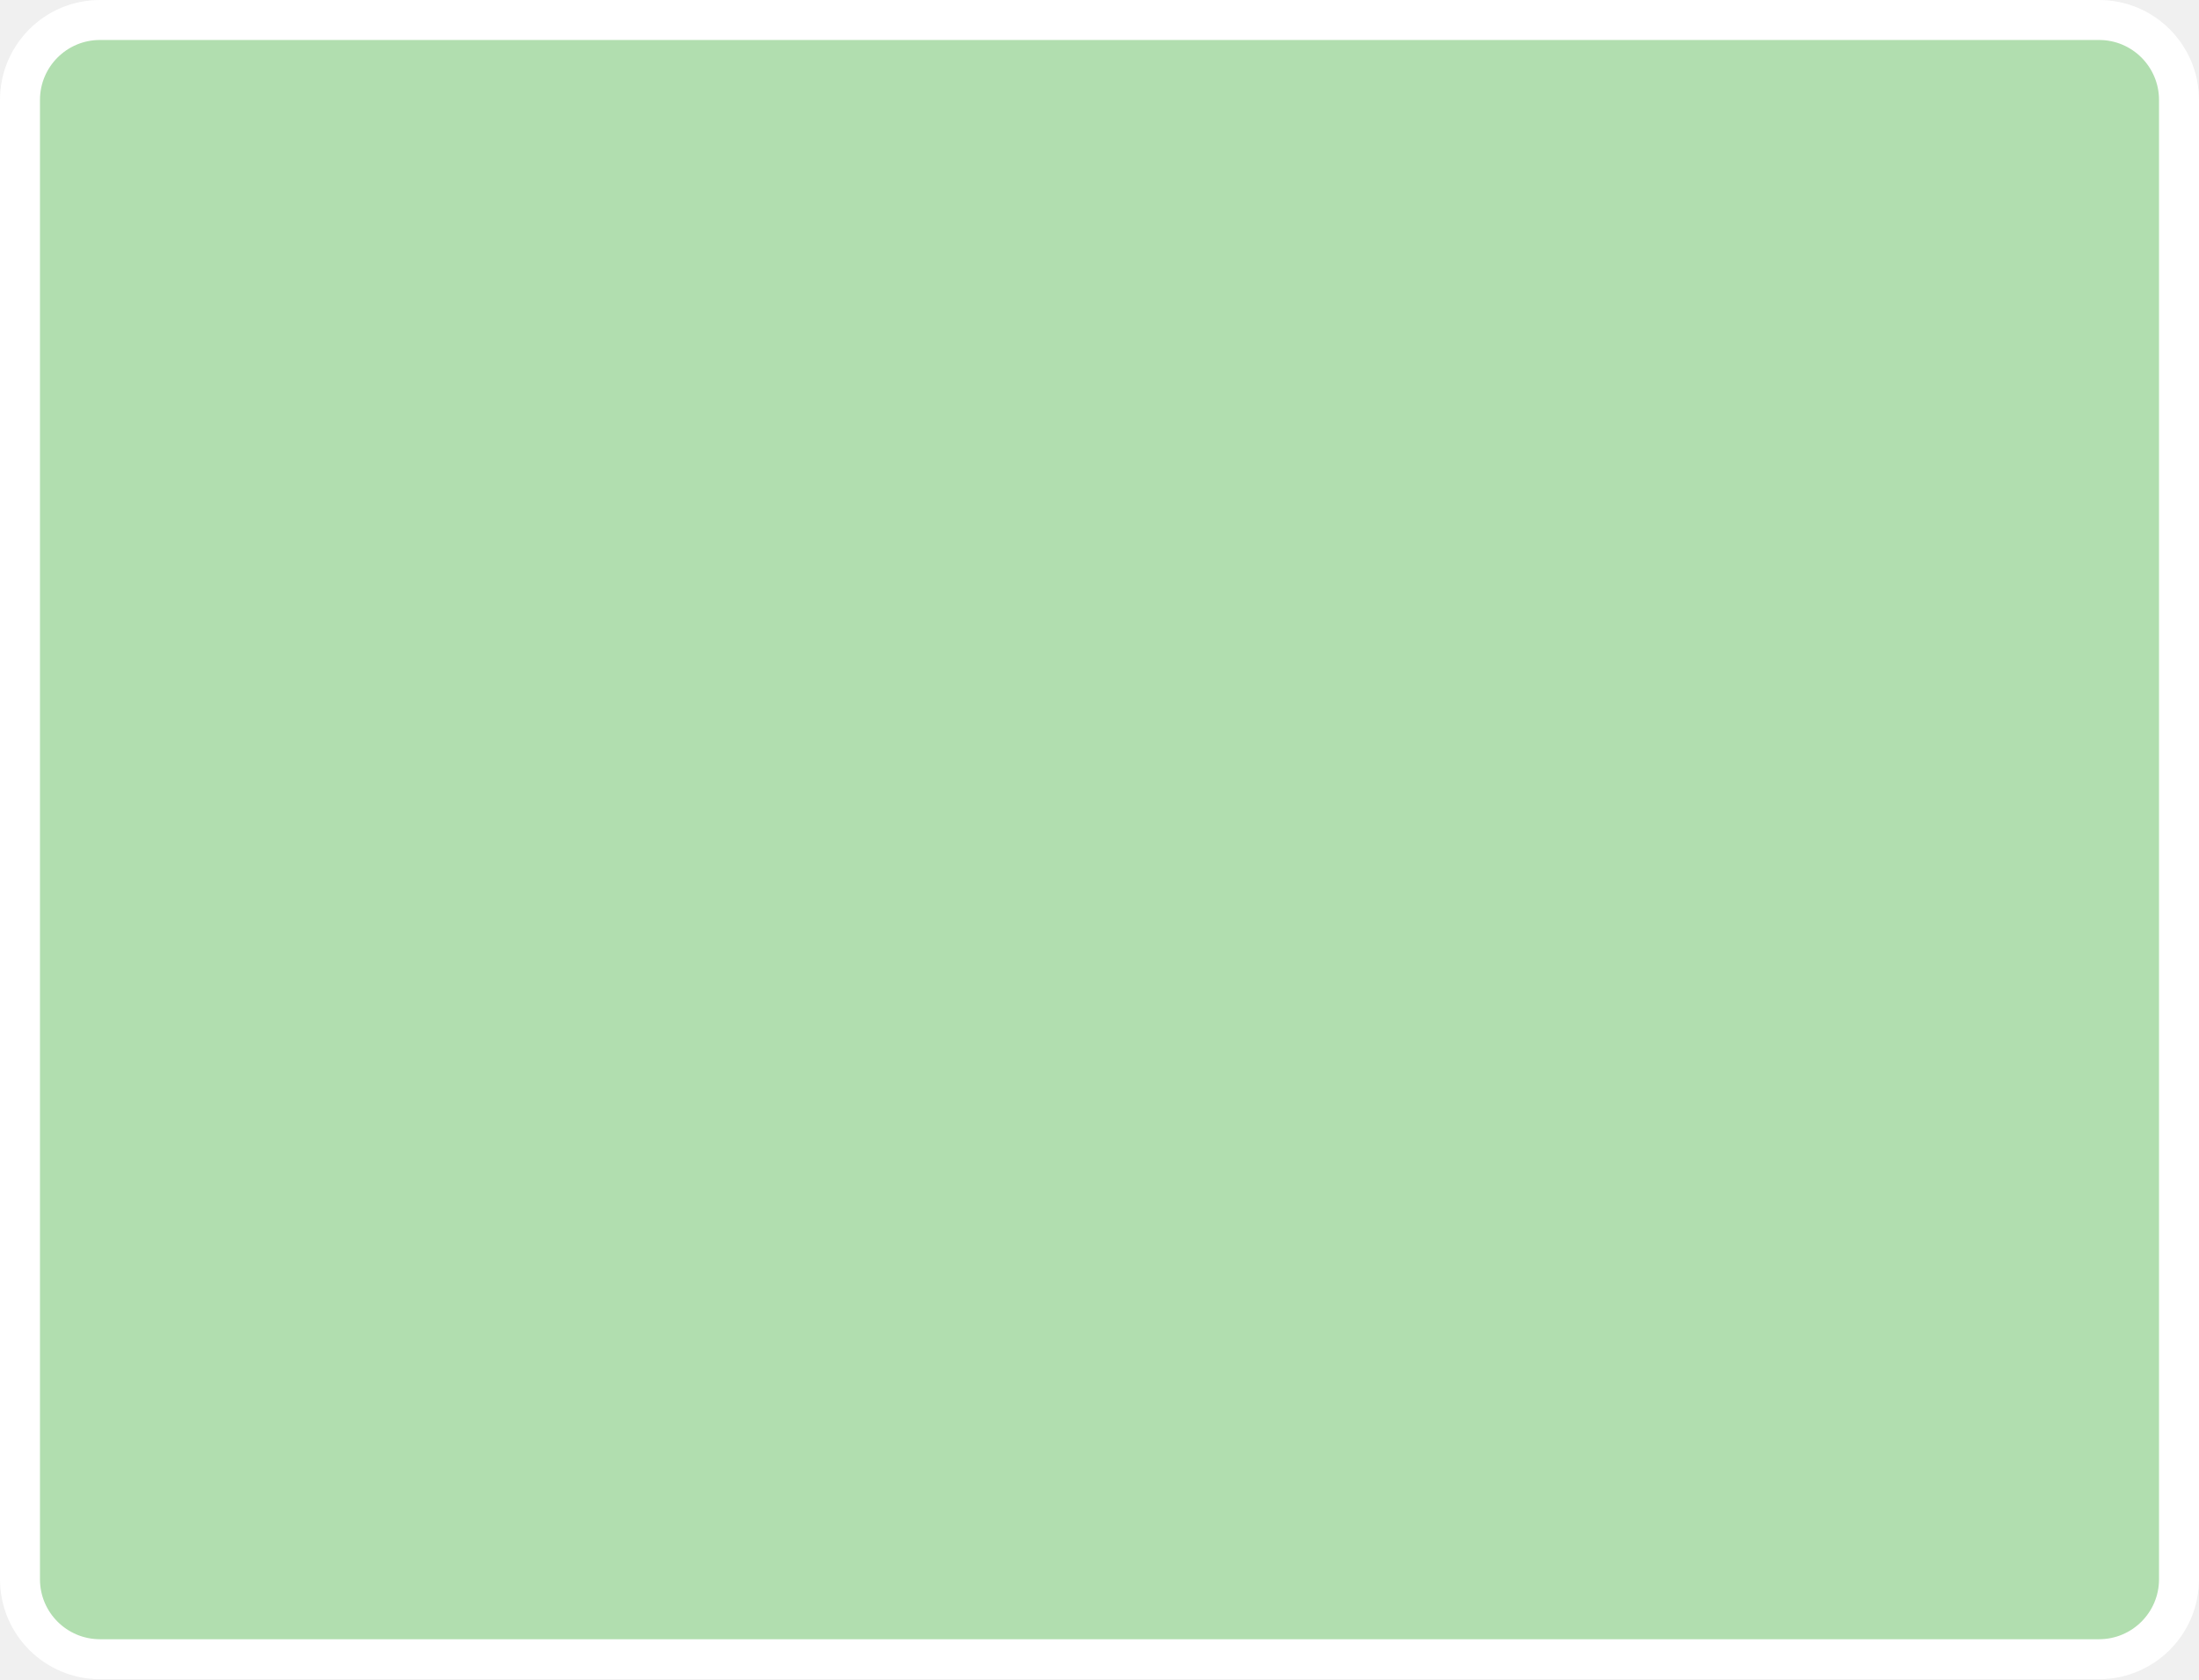
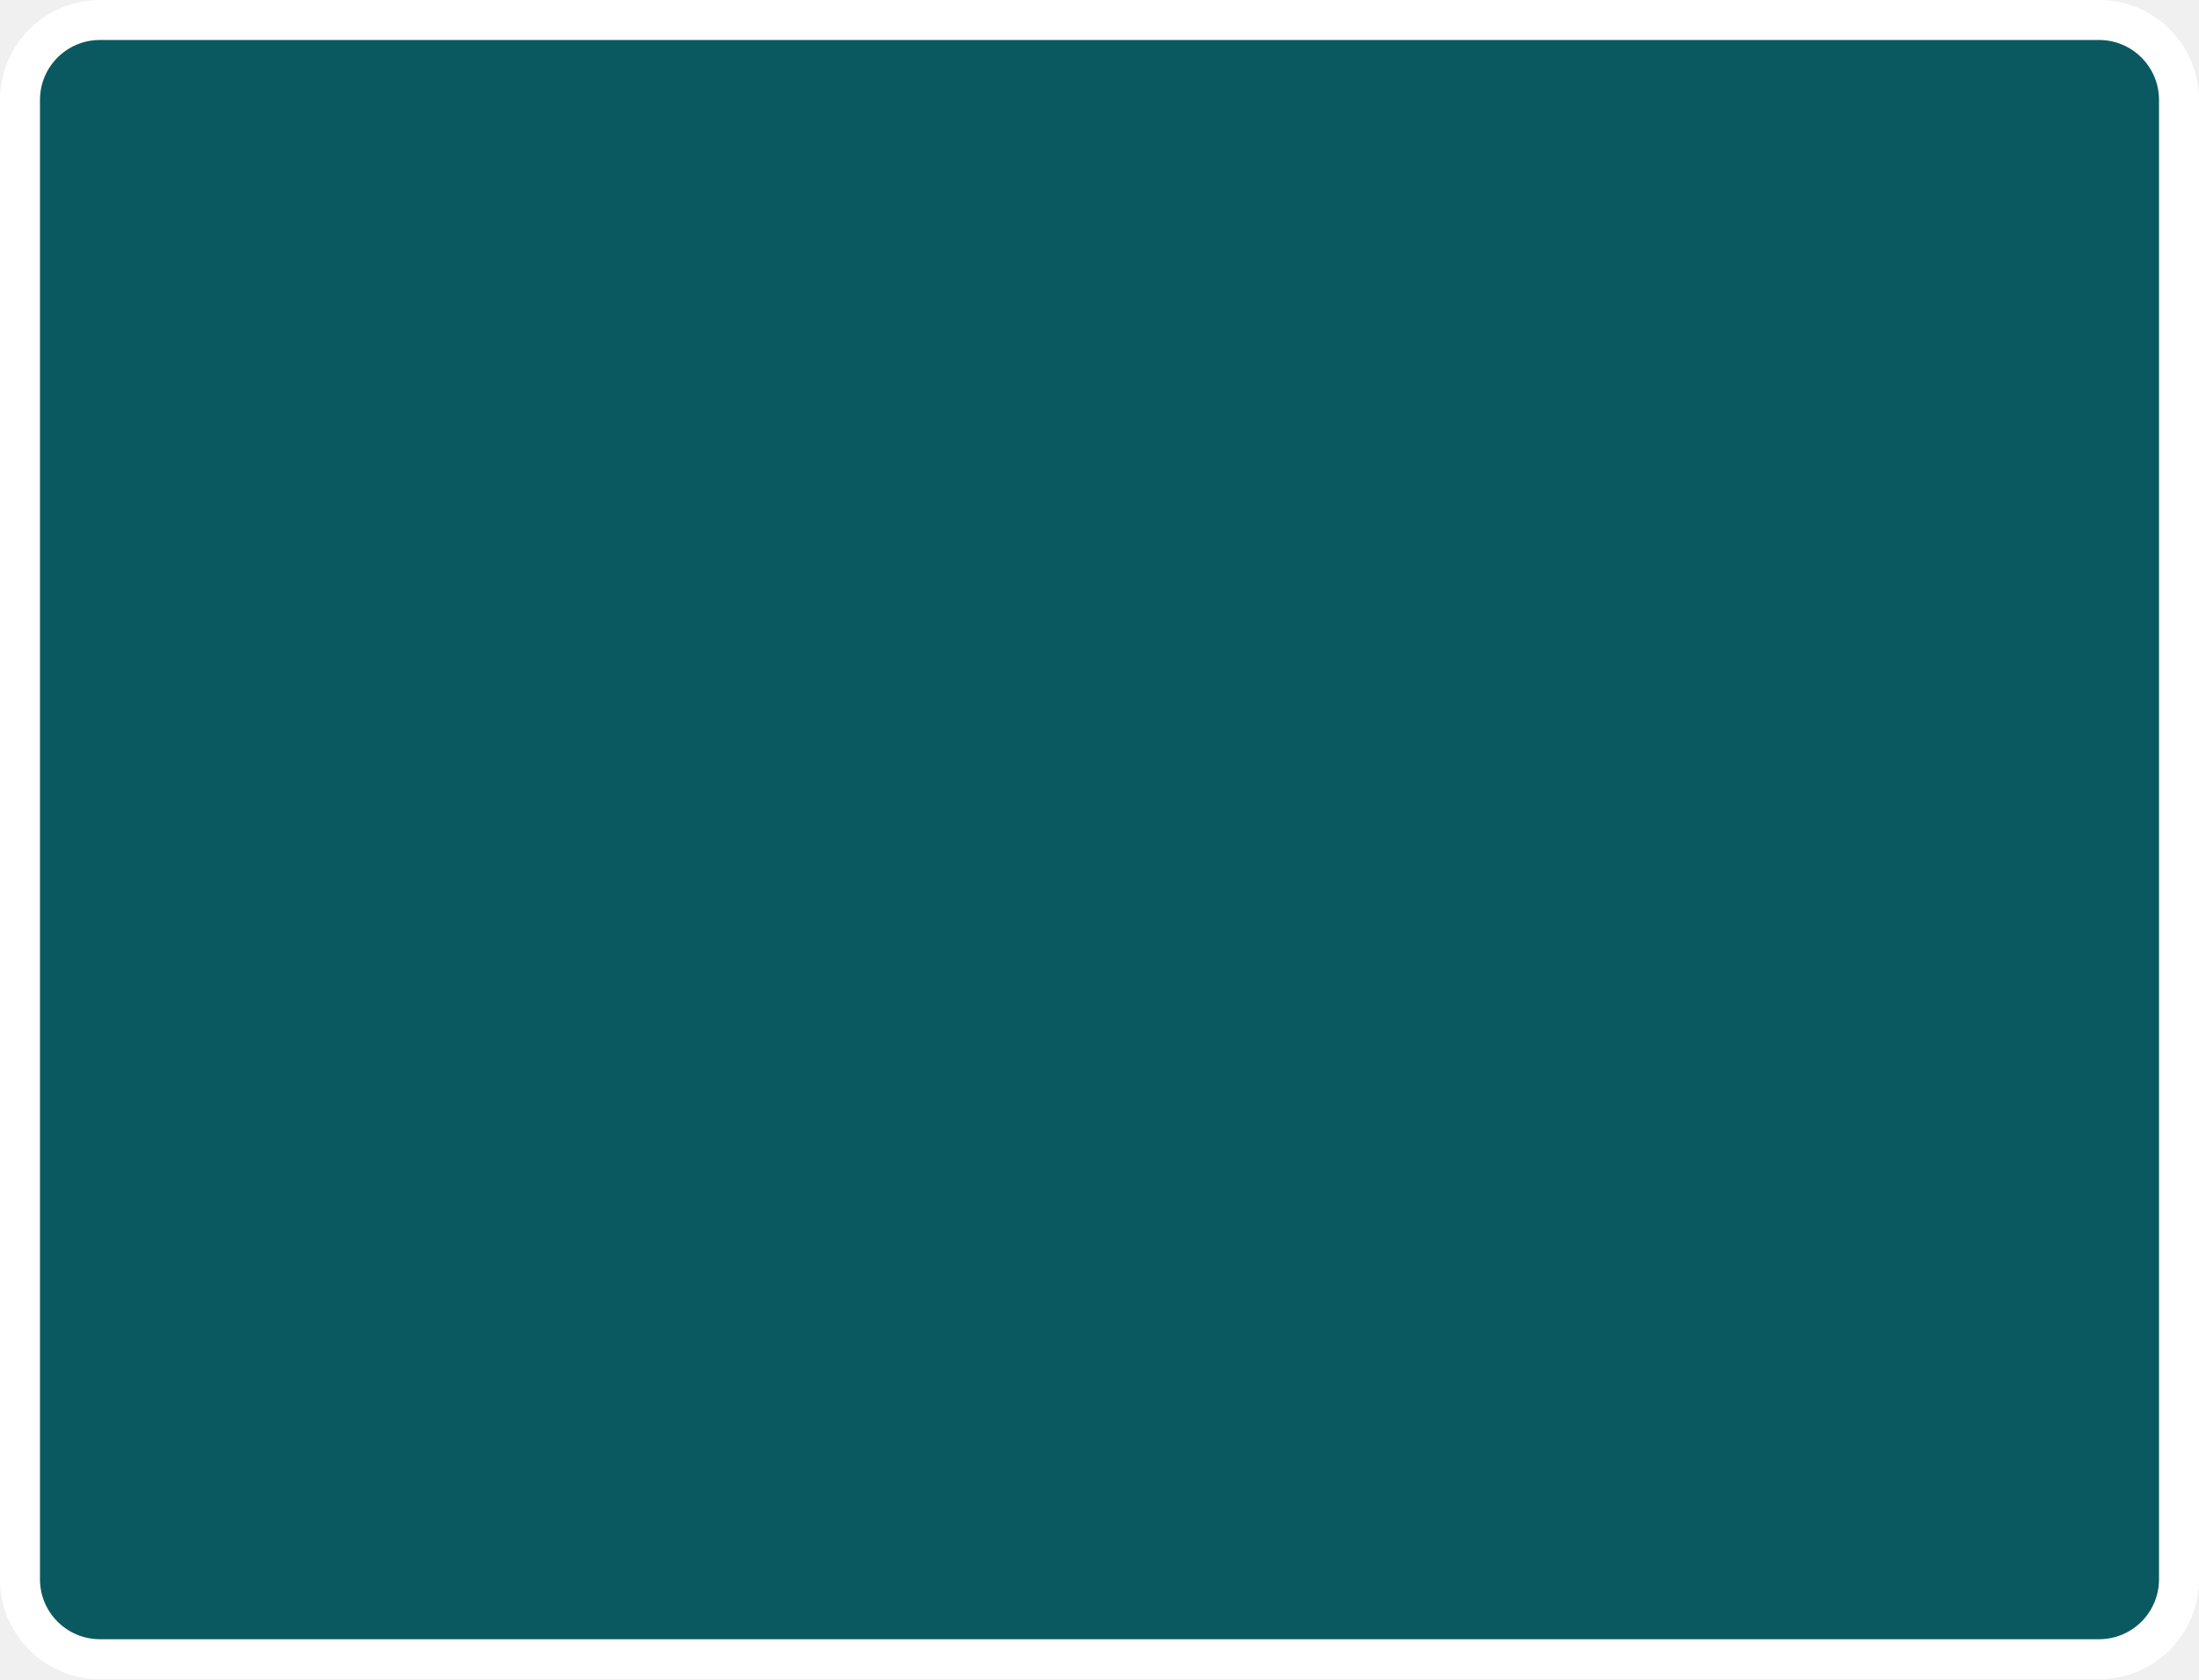
<svg xmlns="http://www.w3.org/2000/svg" width="55" height="42" viewBox="0 0 55 42">
-   <rect x="0.5" y="0.5" width="54" height="41" rx="2" ry="2" fill="#B1DEAF" stroke="#FFFFFF" stroke-width="1" />
+   <rect x="0.5" y="0.5" width="54" height="41" rx="2" ry="2" fill="#0A5961" stroke="#FFFFFF" stroke-width="1" />
</svg>
